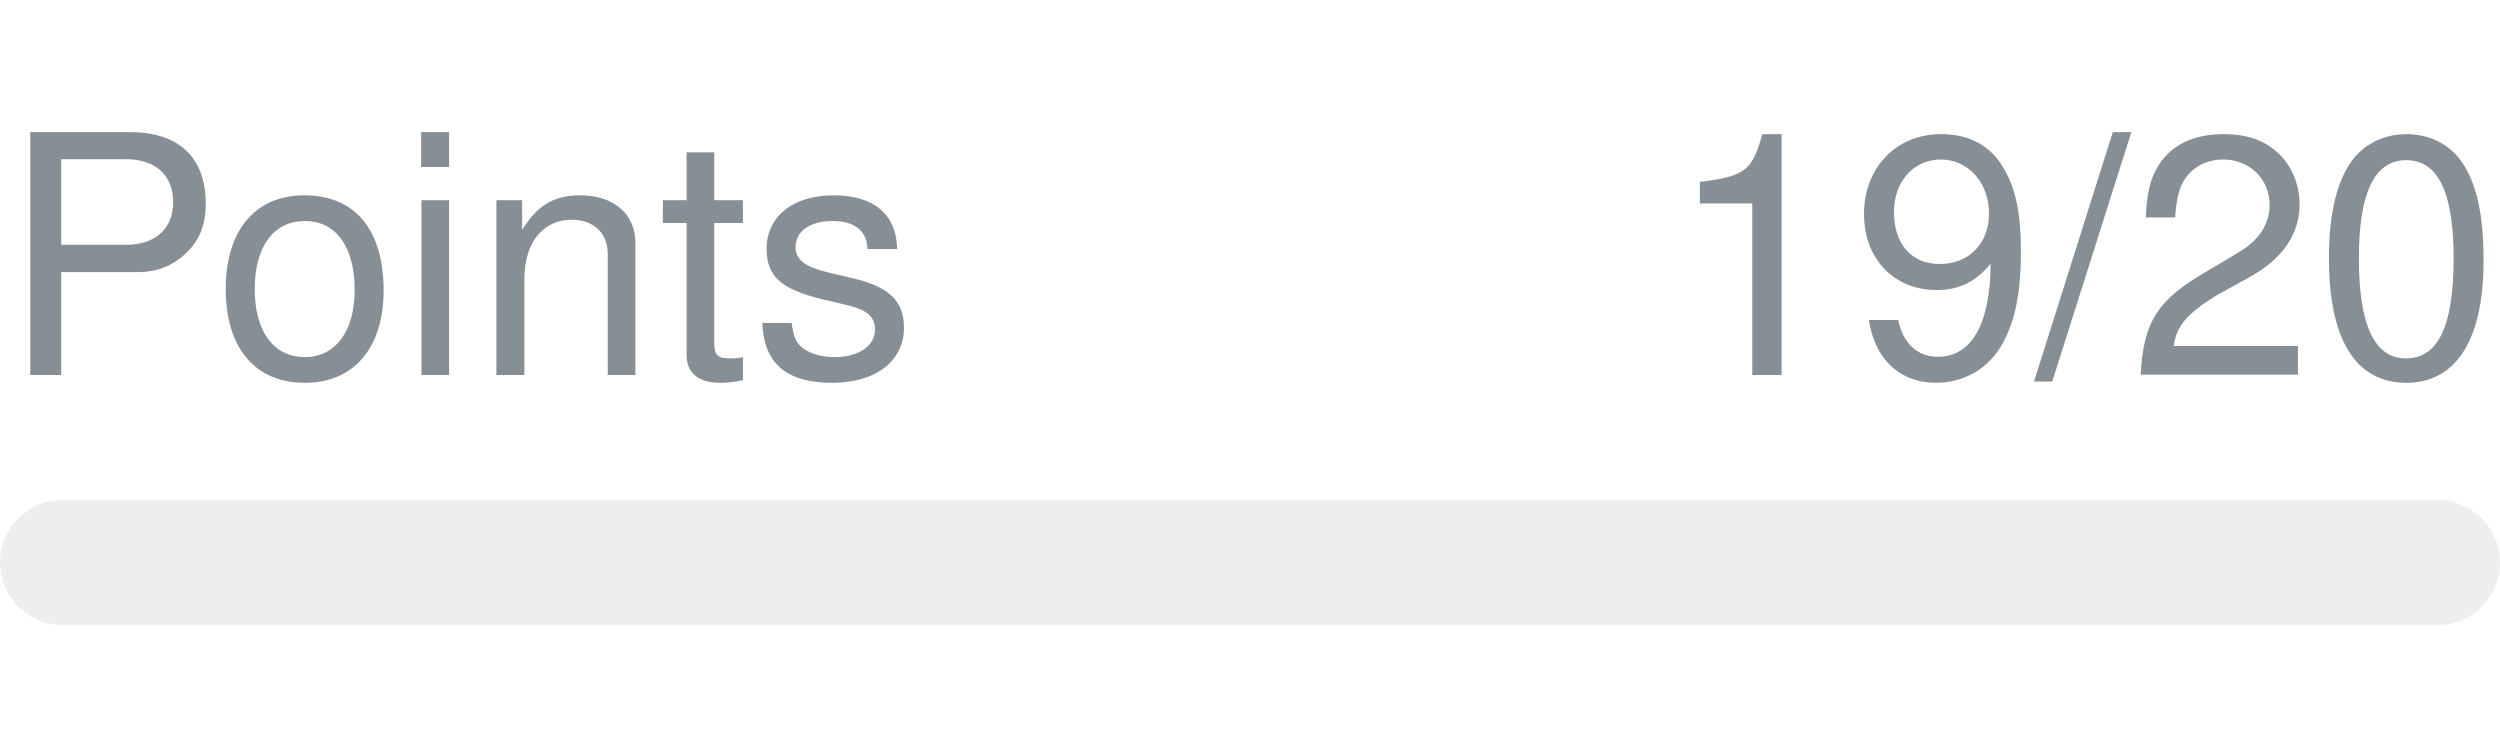
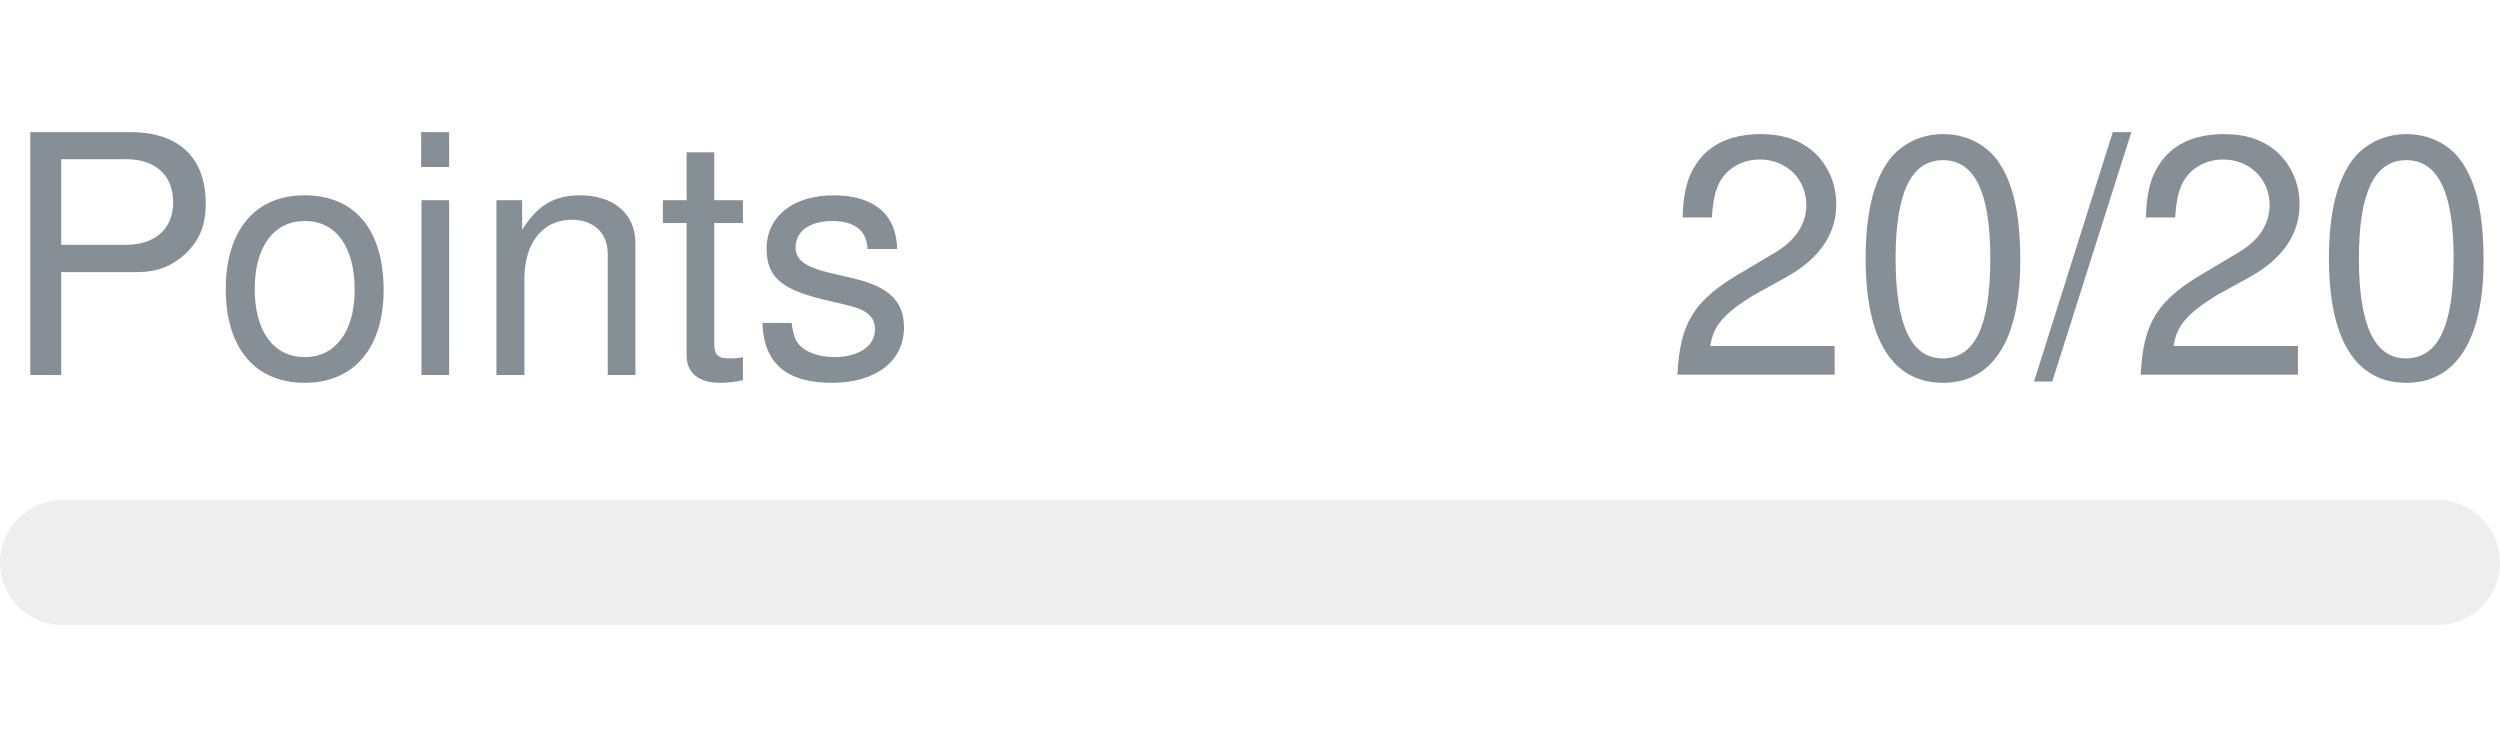
- <svg xmlns="http://www.w3.org/2000/svg" width="120px" height="36px" role="img" aria-label="Points: 19/20">
+ <svg xmlns="http://www.w3.org/2000/svg" width="120px" height="36px" role="img" aria-label="Points: 20/20">
  <svg y="6px" height="16px" font-size="16px" font-family="-apple-system, BlinkMacSystemFont, Segoe UI, Helvetica, Arial, sans-serif, Apple Color Emoji, Segoe UI Emoji" fill="#868E96">
    <text x="0" y="12">Points</text>
-     <text x="120" y="12" text-anchor="end">19/20</text>
+     <text x="120" y="12" text-anchor="end">20/20</text>
  </svg>
  <svg y="24" width="120px" height="6px">
    <rect rx="3" width="100%" height="100%" fill="#EEEEEE" />
    <rect rx="3" width="0%" height="100%" fill="#0170F0" transform="">
-       <animate attributeName="width" begin="0.5s" dur="600ms" from="0%" to="95%" repeatCount="1" fill="freeze" calcMode="spline" keyTimes="0; 1" keySplines="0.3, 0.61, 0.355, 1" />
+       <animate attributeName="width" begin="0.5s" dur="600ms" from="0%" to="100%" repeatCount="1" fill="freeze" calcMode="spline" keyTimes="0; 1" keySplines="0.3, 0.61, 0.355, 1" />
    </rect>
  </svg>
</svg>
